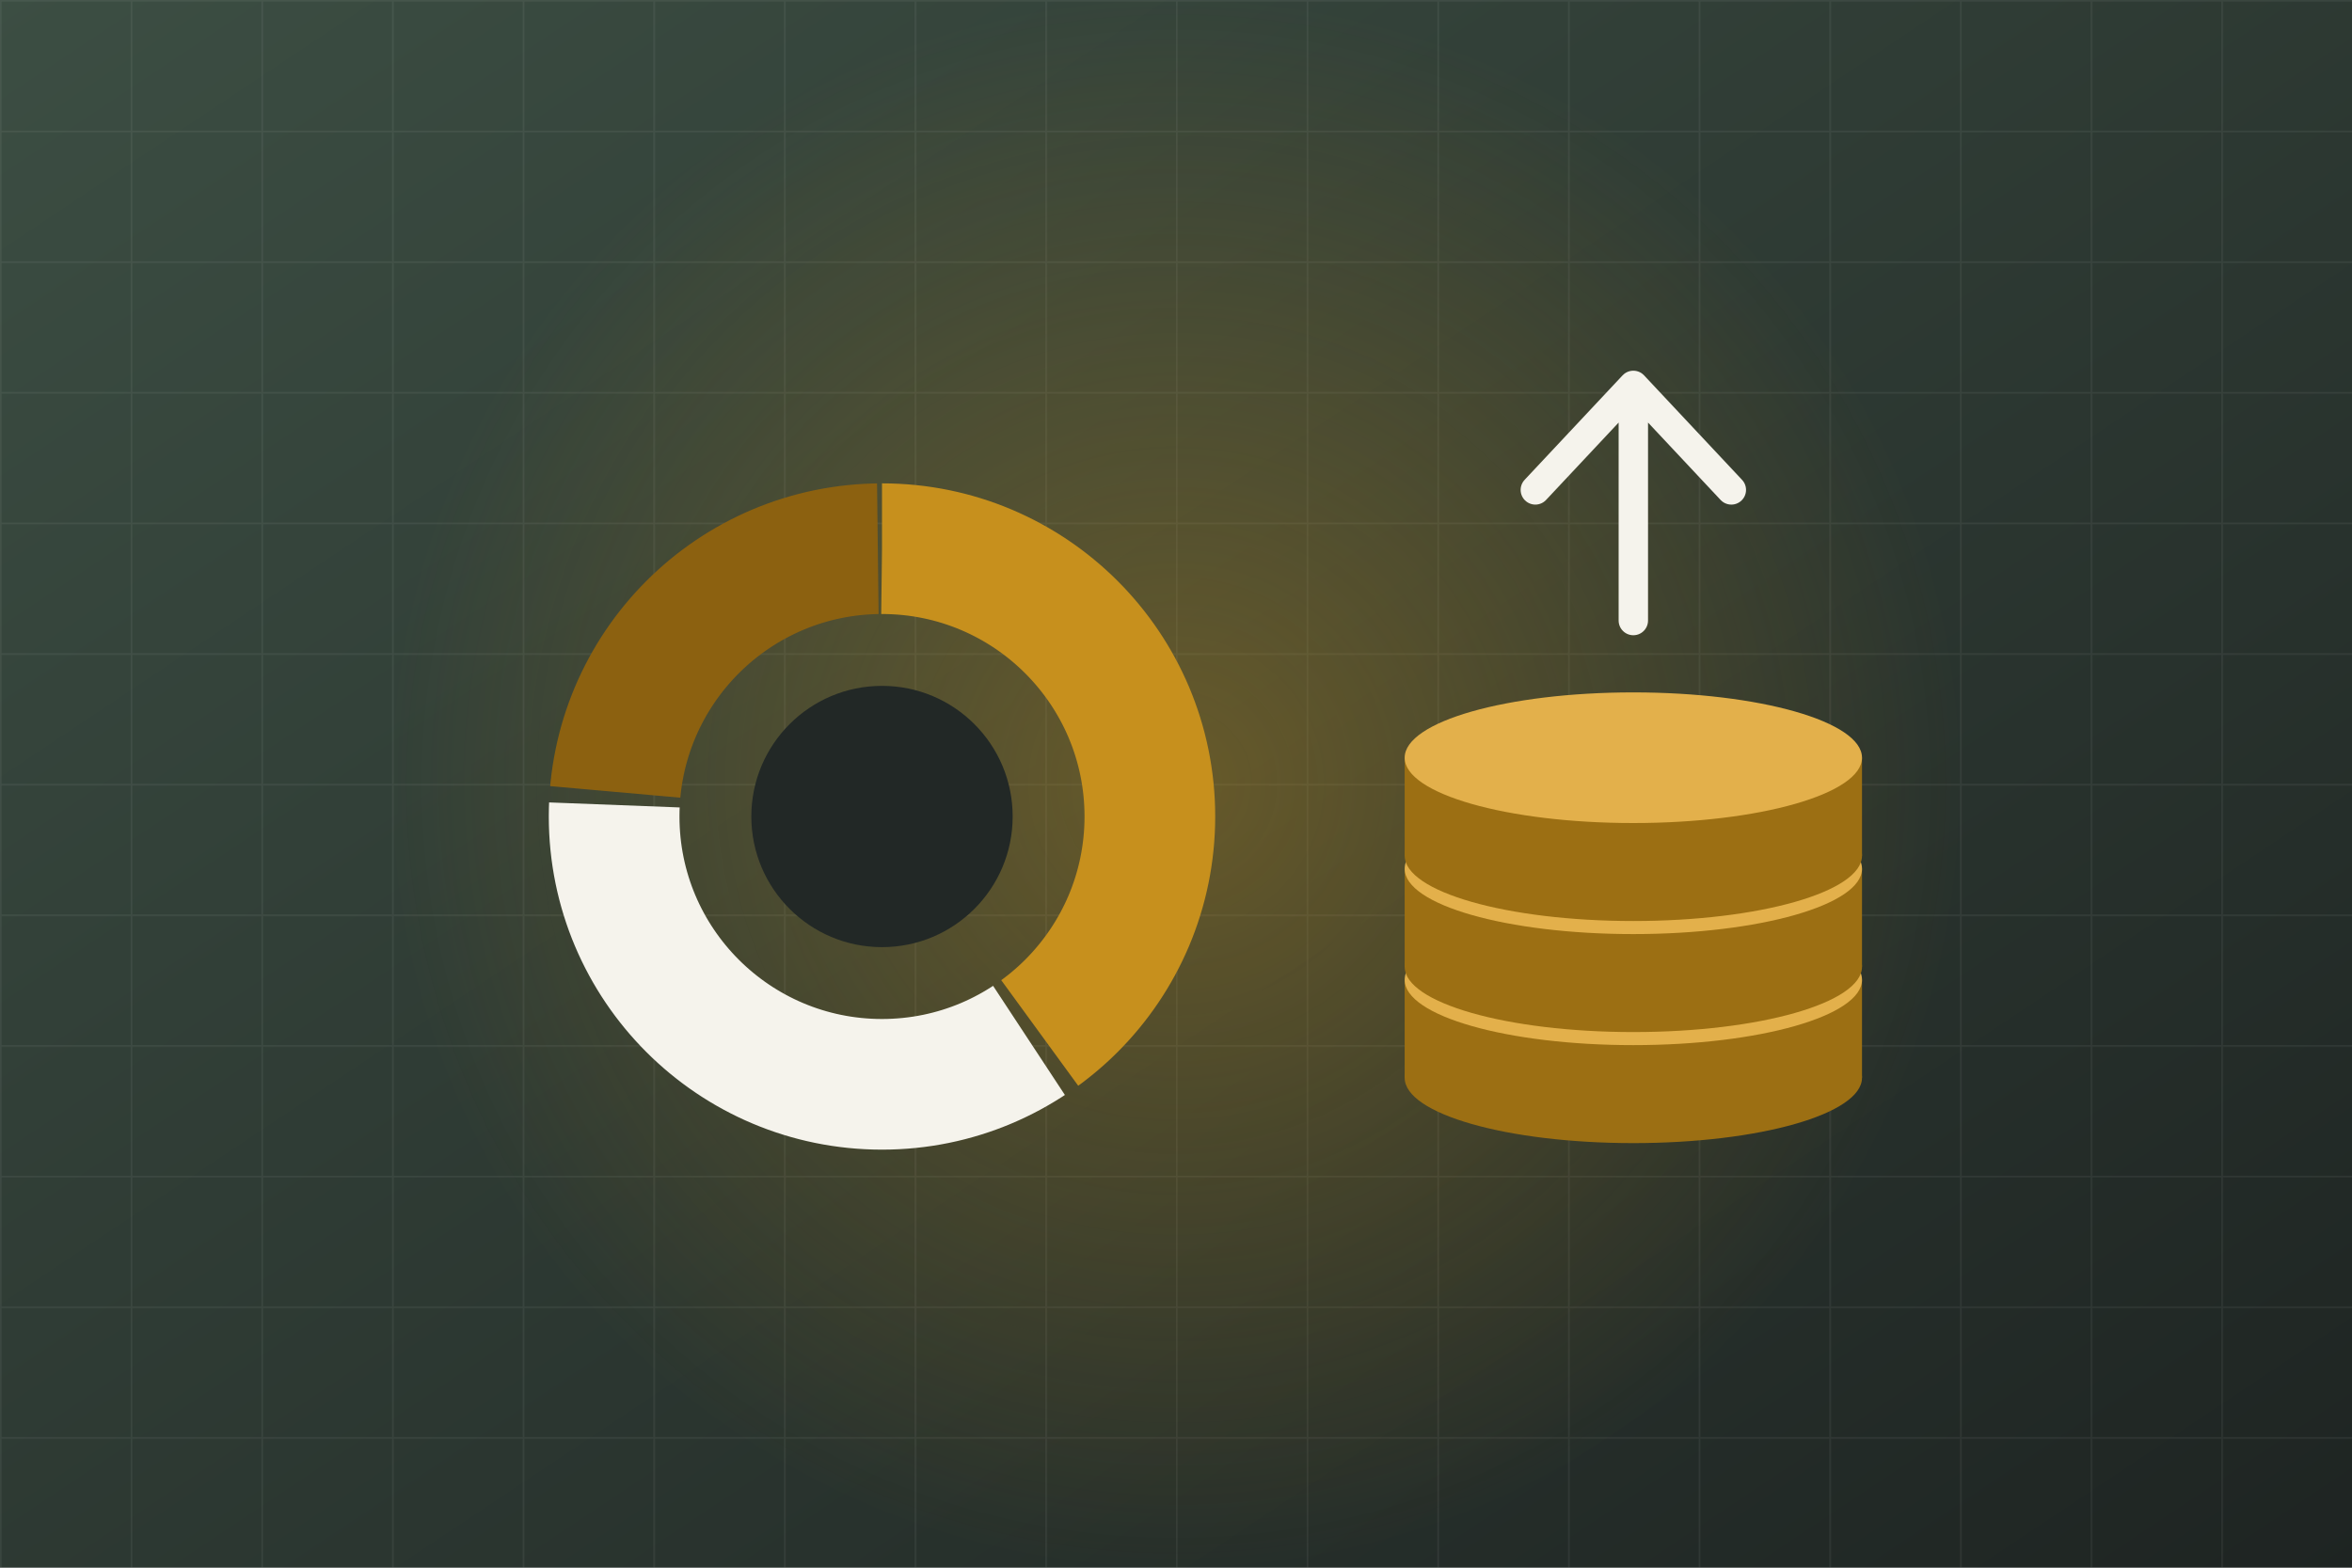
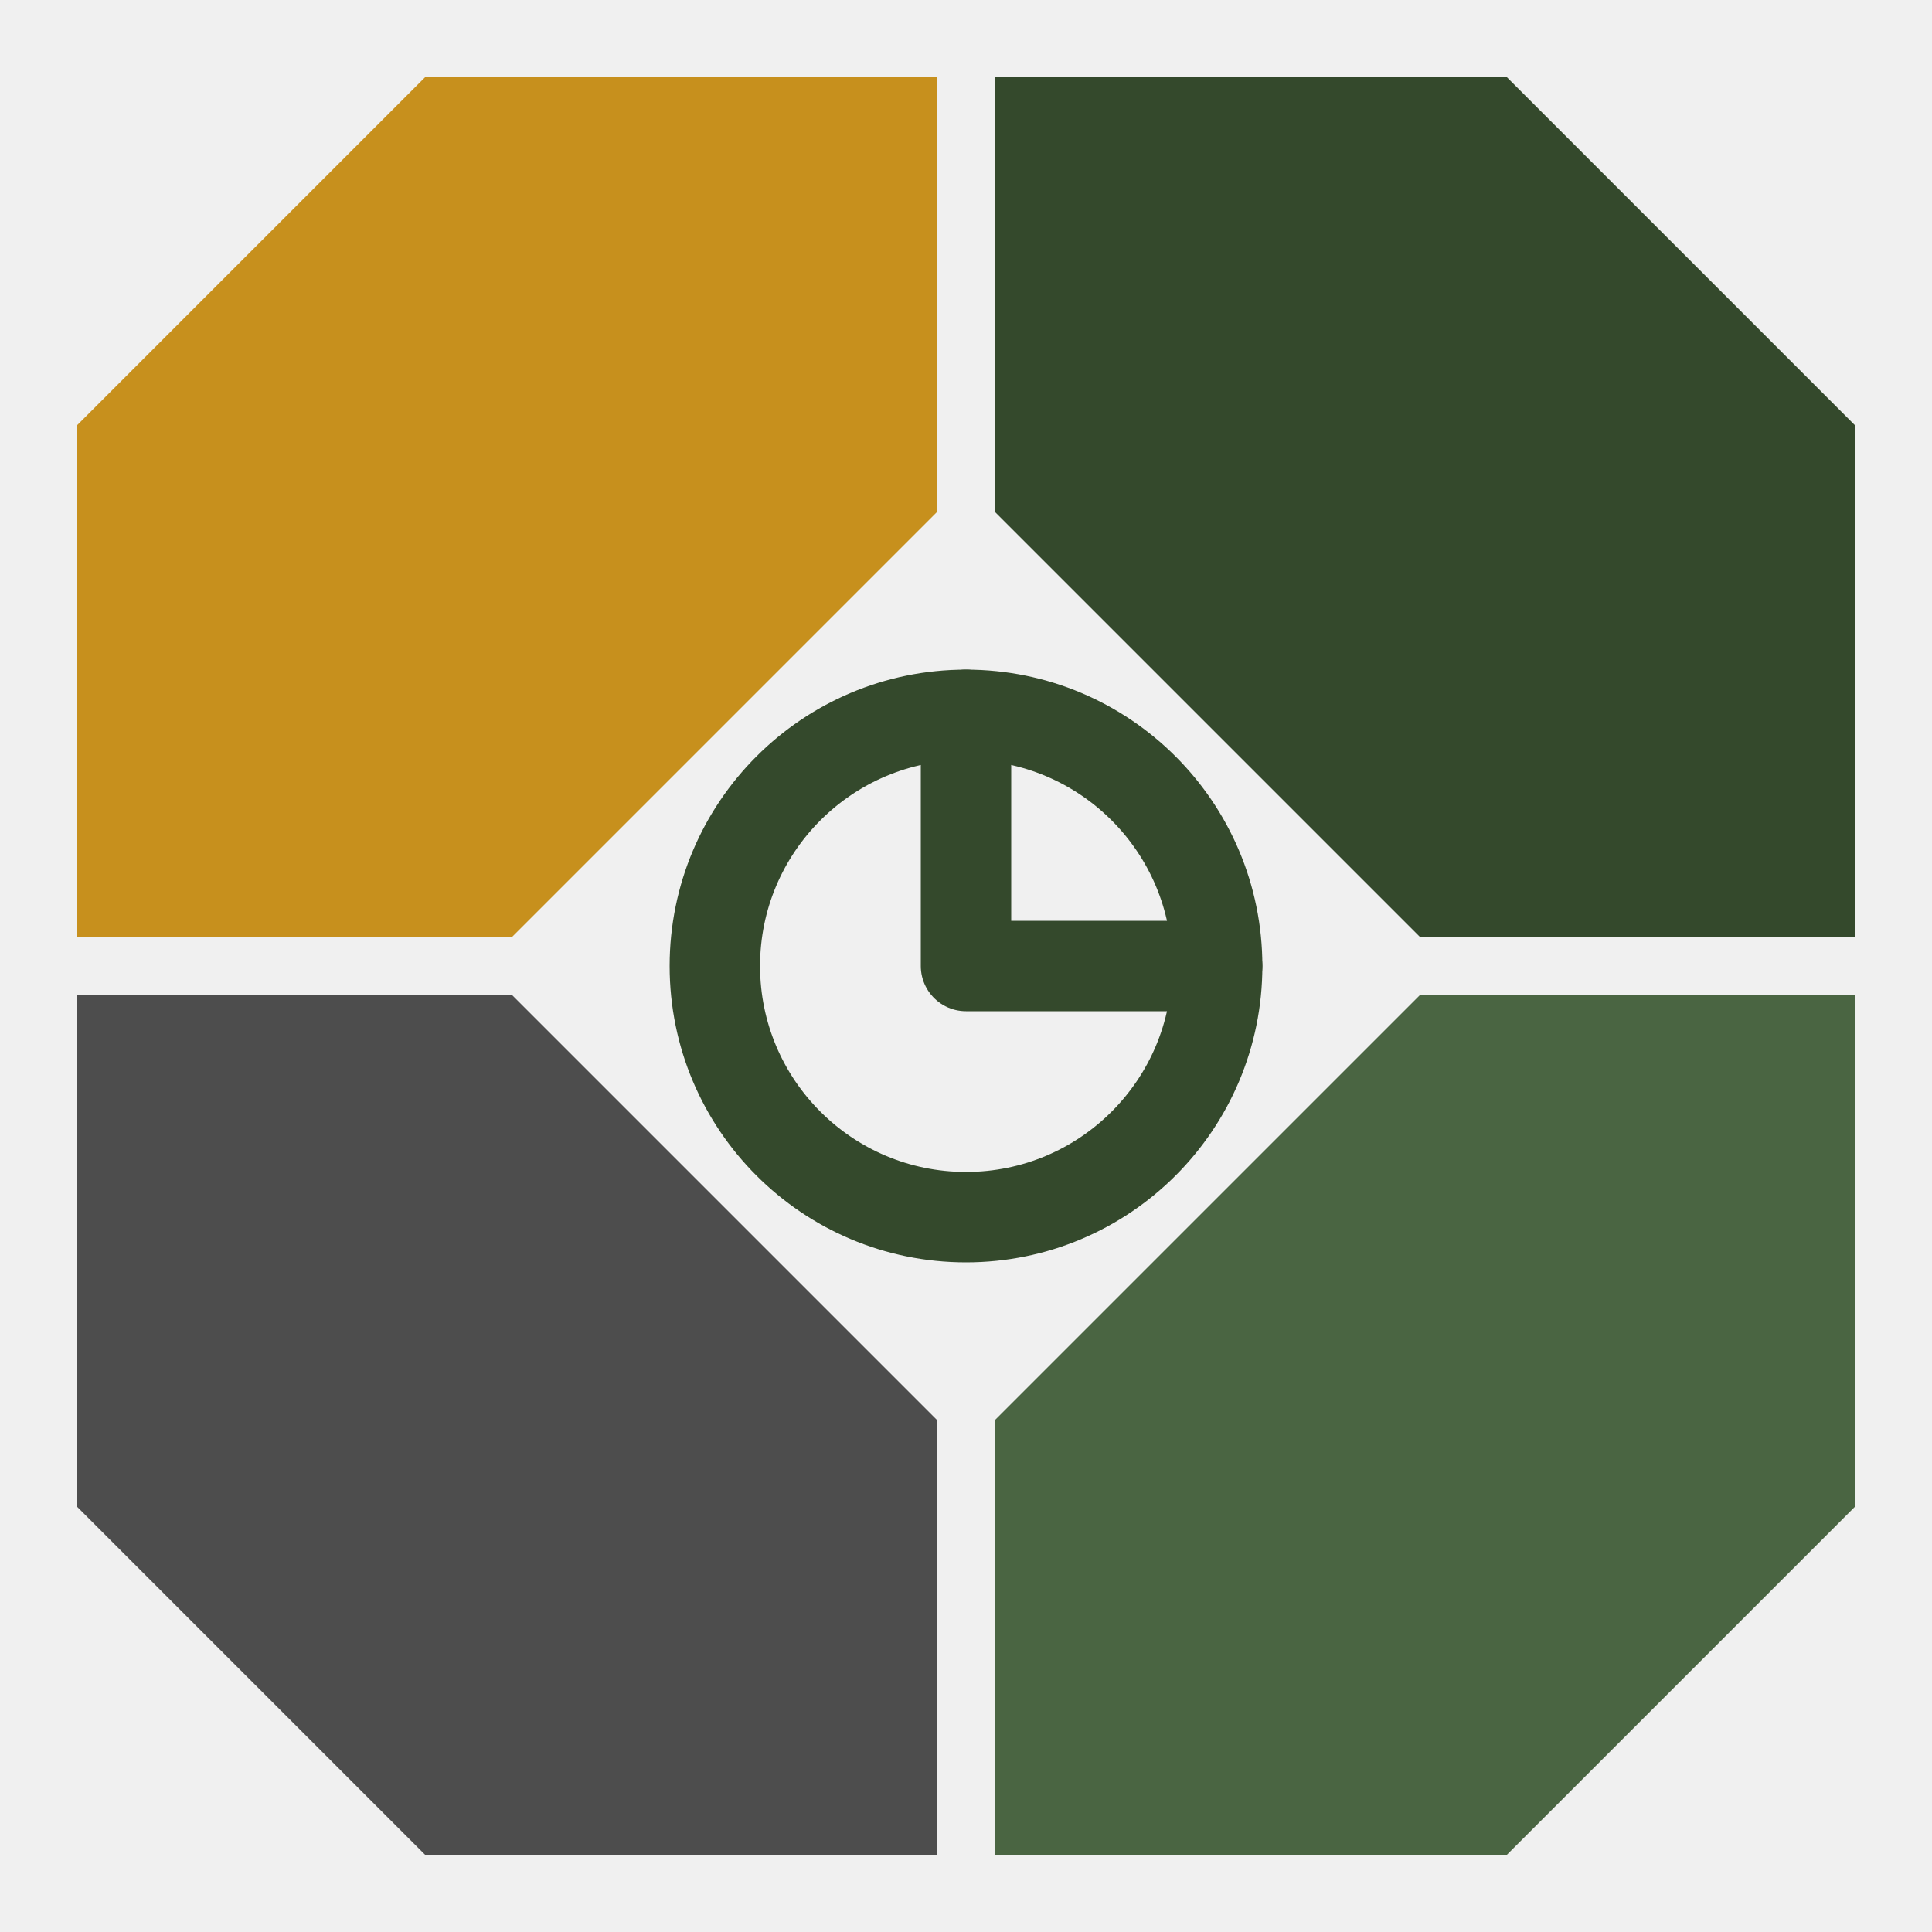
- <svg xmlns="http://www.w3.org/2000/svg" viewBox="0 0 720 480" role="img">
+ <svg xmlns="http://www.w3.org/2000/svg" viewBox="0 0 100 100" role="img">
  <defs>
-     <linearGradient id="g" x1="0" y1="0" x2="1" y2="1">
-       <stop offset="0" stop-color="#3c4e43" />
-       <stop offset="1" stop-color="#1e2422" />
-     </linearGradient>
-     <pattern id="p" width="40" height="40" patternUnits="userSpaceOnUse">
-       <path d="M40 0H0V40" fill="none" stroke="#fff" stroke-opacity=".06" />
-     </pattern>
-     <radialGradient id="o">
-       <stop offset="0" stop-color="#C7901D" stop-opacity=".38" />
-       <stop offset="1" stop-color="#C7901D" stop-opacity="0" />
-     </radialGradient>
+     <mask id="h">
+       <rect width="100" height="100" fill="#fff" />
+       <polygon points="50,25 75,50 50,75 25,50" fill="#000" />
+     </mask>
  </defs>
-   <rect width="720" height="480" fill="url(#g)" />
-   <rect width="720" height="480" fill="url(#p)" />
-   <circle cx="360" cy="240" r="240" fill="url(#o)" />
-   <g transform="rotate(-90 270 250)" fill="none" stroke-width="40">
-     <circle cx="270" cy="250" r="82" stroke="#C7901D" stroke-dasharray="206 516" />
-     <circle cx="270" cy="250" r="82" stroke="#F5F3EC" stroke-dasharray="180 516" stroke-dashoffset="-210" />
-     <circle cx="270" cy="250" r="82" stroke="#8C6110" stroke-dasharray="120 516" stroke-dashoffset="-394" />
+   <g mask="url(#h)">
+     <polygon points="4,22 22,4 48.5,4 48.5,48.5 4,48.5" fill="#C7901D" />
+     <polygon points="51.5,4 78,4 96,22 96,48.5 51.5,48.5" fill="#34492C" />
+     <polygon points="4,51.5 48.5,51.5 48.5,96 22,96 4,78" fill="#4d4d4d" />
+     <polygon points="51.5,51.5 96,51.5 96,78 78,96 51.5,96" fill="#4a6542" />
  </g>
-   <circle cx="270" cy="250" r="40" fill="#222826" />
-   <g>
-     <rect x="430" y="300" width="140" height="30" fill="#9c6f13" />
-     <ellipse cx="500" cy="330" rx="70" ry="20" fill="#9c6f13" />
-     <ellipse cx="500" cy="300" rx="70" ry="20" fill="#E3B04B" />
-     <rect x="430" y="266" width="140" height="30" fill="#9c6f13" />
-     <ellipse cx="500" cy="296" rx="70" ry="20" fill="#9c6f13" />
-     <ellipse cx="500" cy="266" rx="70" ry="20" fill="#E3B04B" />
-     <rect x="430" y="232" width="140" height="30" fill="#9c6f13" />
-     <ellipse cx="500" cy="262" rx="70" ry="20" fill="#9c6f13" />
-     <ellipse cx="500" cy="232" rx="70" ry="20" fill="#E3B04B" />
+   <g transform="translate(50 50) scale(1.3) translate(-50 -50)" fill="none" stroke="#34492C" stroke-width="3.6" stroke-linecap="round" stroke-linejoin="round">
+     <circle cx="50" cy="50" r="10" />
+     <path d="M50 40V50H60" />
  </g>
-   <path d="M500 190V120M470 150L500 118L530 150" fill="none" stroke="#F5F3EC" stroke-width="9" stroke-linecap="round" stroke-linejoin="round" />
</svg>
